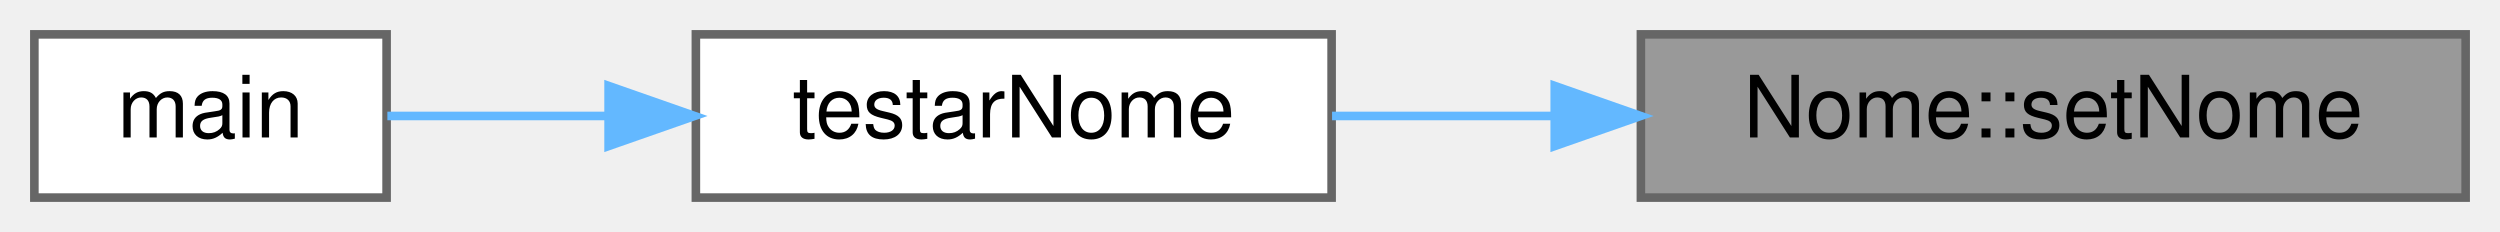
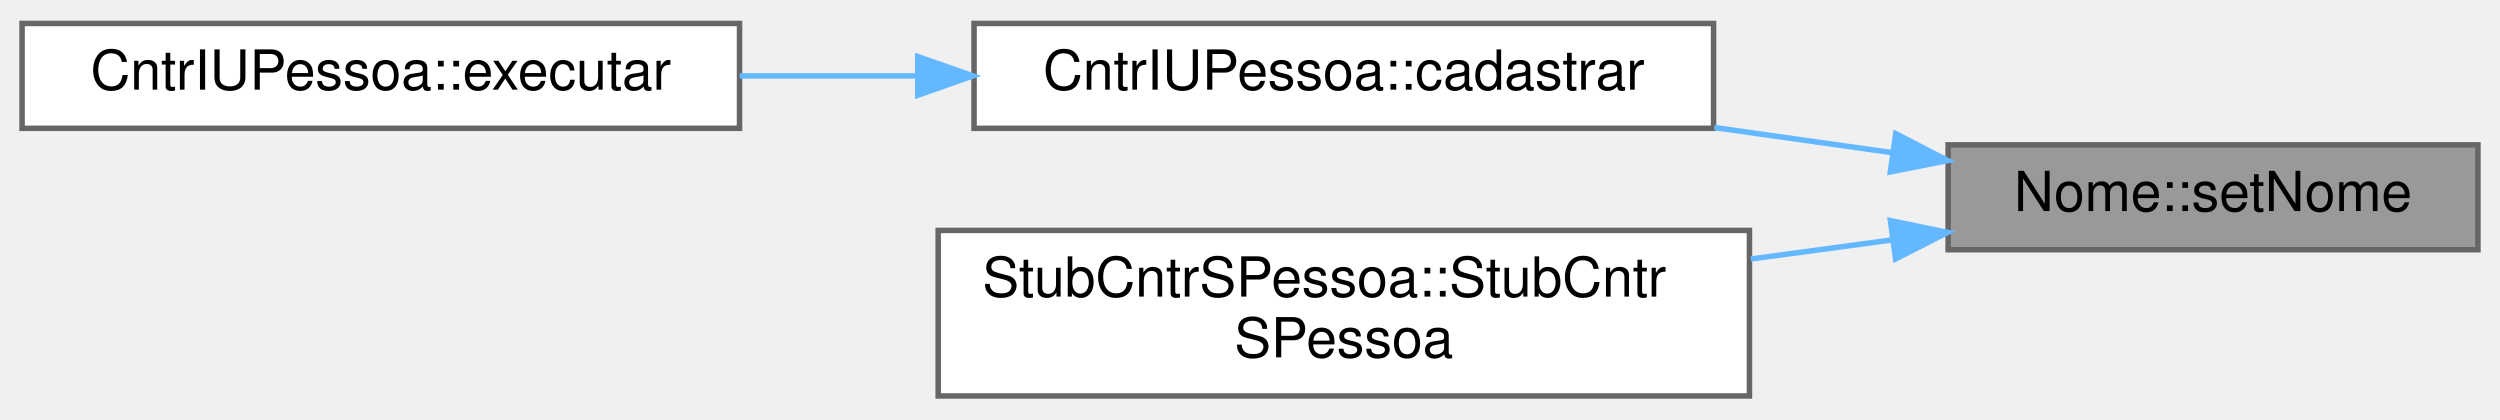
- <svg xmlns="http://www.w3.org/2000/svg" xmlns:xlink="http://www.w3.org/1999/xlink" width="291pt" height="27pt" viewBox="0.00 0.00 291.00 27.00">
-   <g id="graph0" class="graph" transform="scale(1 1) rotate(0) translate(4 23)">
+ <svg xmlns="http://www.w3.org/2000/svg" xmlns:xlink="http://www.w3.org/1999/xlink" width="453pt" height="76pt" viewBox="0.00 0.00 453.00 75.50">
+   <g id="graph0" class="graph" transform="scale(1 1) rotate(0) translate(4 71.5)">
    <g id="Node000001" class="node">
      <g id="a_Node000001">
        <a xlink:title="Define um novo valor após a validação.">
-           <polygon fill="#999999" stroke="#666666" points="283,-19 187,-19 187,0 283,0 283,-19" />
-           <text text-anchor="middle" x="235" y="-7" font-family="Helvetica,sans-Serif" font-size="10.00">Nome::setNome</text>
+           <polygon fill="#999999" stroke="#666666" points="445,-45.5 349,-45.5 349,-26.5 445,-26.5 445,-45.5" />
+           <text text-anchor="middle" x="397" y="-33.5" font-family="Helvetica,sans-Serif" font-size="10.00">Nome::setNome</text>
        </a>
      </g>
    </g>
    <g id="Node000002" class="node">
      <g id="a_Node000002">
-         <a xlink:href="main_8cpp.html#a89d12b60ecbe4c3bbe295e2f684f28b7" target="_top" xlink:title=" ">
-           <polygon fill="white" stroke="#666666" points="151,-19 77,-19 77,0 151,0 151,-19" />
-           <text text-anchor="middle" x="114" y="-7" font-family="Helvetica,sans-Serif" font-size="10.00">testarNome</text>
+         <a xlink:href="classCntrIUPessoa.html#ae4bb988629d1c11a143173218fa516d5" target="_top" xlink:title=" ">
+           <polygon fill="white" stroke="#666666" points="306.5,-67.5 172.5,-67.5 172.5,-48.5 306.5,-48.5 306.5,-67.5" />
+           <text text-anchor="middle" x="239.5" y="-55.5" font-family="Helvetica,sans-Serif" font-size="10.00">CntrIUPessoa::cadastrar</text>
        </a>
      </g>
    </g>
    <g id="edge1_Node000001_Node000002" class="edge">
      <g id="a_edge1_Node000001_Node000002">
        <a xlink:title=" ">
-           <path fill="none" stroke="#63b8ff" d="M176.76,-9.5C168,-9.5 159.18,-9.5 151.05,-9.5" />
-           <polygon fill="#63b8ff" stroke="#63b8ff" points="176.97,-13 186.97,-9.5 176.97,-6 176.97,-13" />
+           <path fill="none" stroke="#63b8ff" d="M338.7,-44.11C328.26,-45.58 317.3,-47.13 306.64,-48.64" />
+           <polygon fill="#63b8ff" stroke="#63b8ff" points="339.51,-47.53 348.92,-42.66 338.53,-40.6 339.51,-47.53" />
+         </a>
+       </g>
+     </g>
+     <g id="Node000004" class="node">
+       <g id="a_Node000004">
+         <a xlink:href="classStubCntrSPessoa.html#ad75d26c9c8e65ea7907921cbb75c881a" target="_top" xlink:title=" ">
+           <polygon fill="white" stroke="#666666" points="313,-30 166,-30 166,0 313,0 313,-30" />
+           <text text-anchor="start" x="174" y="-18" font-family="Helvetica,sans-Serif" font-size="10.00">StubCntrSPessoa::StubCntr</text>
+           <text text-anchor="middle" x="239.5" y="-7" font-family="Helvetica,sans-Serif" font-size="10.00">SPessoa</text>
+         </a>
+       </g>
+     </g>
+     <g id="edge3_Node000001_Node000004" class="edge">
+       <g id="a_edge3_Node000001_Node000004">
+         <a xlink:title=" ">
+           <path fill="none" stroke="#63b8ff" d="M338.93,-28.29C330.57,-27.16 321.87,-25.99 313.25,-24.82" />
+           <polygon fill="#63b8ff" stroke="#63b8ff" points="338.54,-31.77 348.92,-29.64 339.48,-24.84 338.54,-31.77" />
        </a>
      </g>
    </g>
    <g id="Node000003" class="node">
      <g id="a_Node000003">
-         <a xlink:href="main_8cpp.html#ae66f6b31b5ad750f1fe042a706a4e3d4" target="_top" xlink:title=" ">
-           <polygon fill="white" stroke="#666666" points="41,-19 0,-19 0,0 41,0 41,-19" />
-           <text text-anchor="middle" x="20.5" y="-7" font-family="Helvetica,sans-Serif" font-size="10.00">main</text>
+         <a xlink:href="classCntrIUPessoa.html#af35279cc54627be9cb2e7ededfc97873" target="_top" xlink:title=" ">
+           <polygon fill="white" stroke="#666666" points="130,-67.5 0,-67.5 0,-48.5 130,-48.5 130,-67.5" />
+           <text text-anchor="middle" x="65" y="-55.5" font-family="Helvetica,sans-Serif" font-size="10.00">CntrIUPessoa::executar</text>
        </a>
      </g>
    </g>
    <g id="edge2_Node000002_Node000003" class="edge">
      <g id="a_edge2_Node000002_Node000003">
        <a xlink:title=" ">
-           <path fill="none" stroke="#63b8ff" d="M66.7,-9.5C57.67,-9.5 48.66,-9.5 41.09,-9.5" />
-           <polygon fill="#63b8ff" stroke="#63b8ff" points="66.84,-13 76.84,-9.5 66.84,-6 66.84,-13" />
+           <path fill="none" stroke="#63b8ff" d="M162.11,-58C151.4,-58 140.48,-58 130.03,-58" />
+           <polygon fill="#63b8ff" stroke="#63b8ff" points="162.3,-61.5 172.3,-58 162.3,-54.5 162.3,-61.5" />
        </a>
      </g>
    </g>
  </g>
</svg>
